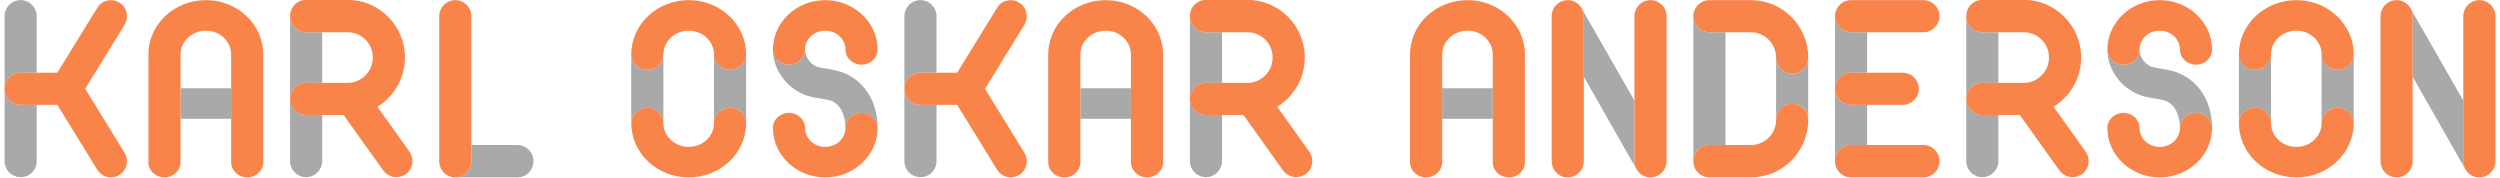
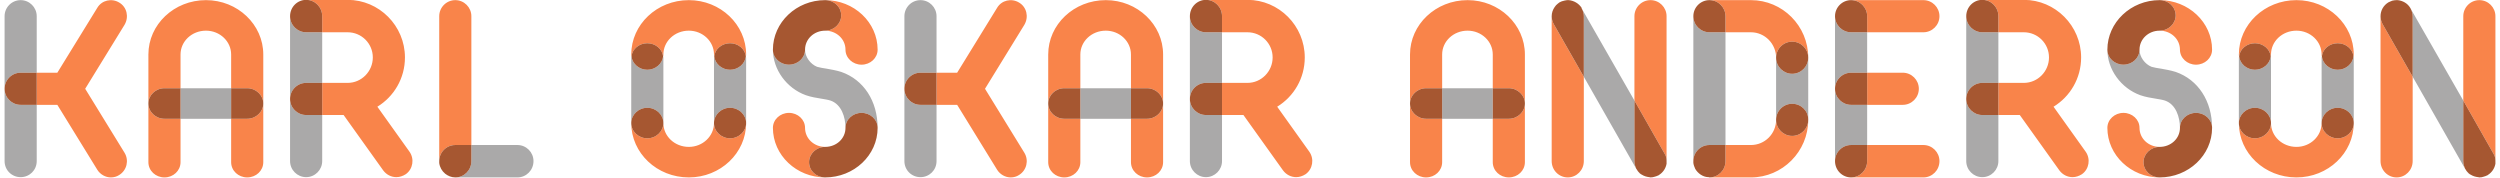
<svg xmlns="http://www.w3.org/2000/svg" viewBox="50 -662.5 9301 662.5" width="930" height="66" role="img" aria-label="KARL OSKAR ANDERSON">
+   <path fill="#f9844a" fill-rule="nonzero" d="M587 -276C587 -245 614 -219 647 -219H707V-57C707 -25 680 0 647 0C614 0 587 -25 587 -57V-459C587 -571 683 -662 802 -662C920 -662 1016 -571 1016 -459V-57C1016 -25 989 0 956 0C923 0 896 -25 896 -57V-219H956C989 -219 1016 -245 1016 -276C1016 -307 989 -333 956 -333H896V-459C896 -508 854 -548 802 -548C749 -548 707 -508 707 -459V-333H647C614 -333 587 -307 587 -276ZM3947 -276C3947 -245 3974 -219 4007 -219H4067V-57C4067 -25 4040 0 4007 0C3974 0 3947 -25 3947 -57V-459C3947 -571 4043 -662 4162 -662C4280 -662 4376 -571 4376 -459V-57C4376 -25 4349 0 4316 0C4283 0 4256 -25 4256 -57V-219H4316C4349 -219 4376 -245 4376 -276C4376 -307 4349 -333 4316 -333H4256V-459C4256 -508 4214 -548 4162 -548C4109 -548 4067 -508 4067 -459V-333H4007C3974 -333 3947 -307 3947 -276ZM5298 -276C5298 -245 5325 -219 5358 -219H5418V-57C5418 -25 5391 0 5358 0C5325 0 5298 -25 5298 -57V-459C5298 -571 5394 -662 5513 -662C5631 -662 5727 -571 5727 -459V-57C5727 -25 5700 0 5667 0C5634 0 5607 -25 5607 -57V-219H5667C5700 -219 5727 -245 5727 -276C5727 -307 5700 -333 5667 -333H5607V-459C5607 -508 5565 -548 5513 -548C5460 -548 5418 -508 5418 -459V-333H5358C5325 -333 5298 -307 5298 -276ZM1562 -96C1581 -69 1575 -31 1548 -12C1537 -5 1525 -1 1513 -1C1494 -1 1476 -10 1464 -26L1316 -233H1236V-353H1331C1383 -353 1425 -396 1425 -448C1425 -500 1383 -542 1331 -542H1236V-602C1236 -636 1209 -663 1176 -663H1331C1449 -663 1545 -566 1545 -448C1545 -370 1504 -302 1442 -264ZM4922 -96C4941 -69 4935 -31 4908 -12C4897 -5 4885 -1 4873 -1C4854 -1 4836 -10 4824 -26L4676 -233H4596V-353H4691C4743 -353 4785 -396 4785 -448C4785 -500 4743 -542 4691 -542H4596V-602C4596 -636 4569 -663 4536 -663H4691C4809 -663 4905 -566 4905 -448C4905 -370 4864 -302 4802 -264ZM7821 -96C7840 -69 7834 -31 7807 -12C7796 -5 7784 -1 7772 -1C7753 -1 7735 -10 7723 -26L7575 -233H7495V-353H7590C7642 -353 7684 -396 7684 -448C7684 -500 7642 -542 7590 -542H7495V-602C7495 -636 7468 -663 7435 -663H7590C7708 -663 7804 -566 7804 -448C7804 -370 7763 -302 7701 -264ZM170 -391H247L396 -633C413 -662 450 -670 478 -653C507 -636 515 -599 498 -570L351 -331L498 -92C515 -64 507 -27 478 -9C469 -3 458 0 447 0C427 0 407 -11 396 -29L247 -271H170ZM3530 -391H3607L3756 -633C3773 -662 3810 -670 3838 -653C3867 -636 3875 -599 3858 -570L3711 -331L3858 -92C3875 -64 3867 -27 3838 -9C3829 -3 3818 0 3807 0C3787 0 3767 -11 3756 -29L3607 -271H3530ZM1673 -61V-602C1673 -635 1700 -662 1733 -662C1766 -662 1793 -635 1793 -602V-121H1733C1700 -121 1673 -94 1673 -61ZM5827 -61V-602C5827 -592 5830 -581 5835 -572L5947 -376V-61C5947 -27 5920 0 5887 0C5854 0 5827 -27 5827 -61ZM8922 -61V-602C8922 -592 8925 -581 8930 -572L9042 -376V-61C9042 -27 9015 0 8982 0C8949 0 8922 -27 8922 -61ZM6136 -287V-602C6136 -635 6163 -662 6196 -662C6229 -662 6256 -635 6256 -602V-62C6256 -72 6254 -81 6248 -90ZM9351 -62C9351 -72 9349 -81 9343 -90L9231 -287V-602C9231 -635 9258 -662 9291 -662C9324 -662 9351 -635 9351 -602ZM8393 -459C8393 -571 8489 -662 8608 -662C8726 -662 8822 -571 8822 -459C8822 -456 8822 -454 8821 -452C8818 -480 8792 -501 8762 -501C8732 -501 8706 -480 8703 -452C8702 -454 8702 -456 8702 -459C8702 -508 8660 -548 8608 -548C8555 -548 8513 -508 8513 -459C8513 -456 8513 -454 8512 -452C8509 -480 8483 -501 8453 -501C8423 -501 8397 -480 8394 -452C8393 -454 8393 -456 8393 -459ZM2390 -459C2390 -571 2486 -662 2605 -662C2723 -662 2819 -571 2819 -459C2819 -456 2819 -454 2818 -452C2815 -480 2789 -501 2759 -501C2729 -501 2703 -480 2700 -452C2699 -454 2699 -456 2699 -459C2699 -508 2657 -548 2605 -548C2552 -548 2510 -508 2510 -459C2510 -456 2510 -454 2509 -452C2506 -480 2480 -501 2450 -501C2420 -501 2394 -480 2391 -452C2390 -454 2390 -456 2390 -459ZM2390 -203C2390 -172 2417 -146 2450 -146C2483 -146 2510 -172 2510 -203C2510 -154 2552 -114 2605 -114C2657 -114 2699 -154 2699 -203C2699 -172 2726 -146 2759 -146C2792 -146 2819 -172 2819 -203C2819 -91 2723 0 2605 0C2486 0 2390 -91 2390 -203ZM8393 -203C8393 -172 8420 -146 8453 -146C8486 -146 8513 -172 8513 -203C8513 -154 8555 -114 8608 -114C8660 -114 8702 -154 8702 -203C8702 -172 8729 -146 8762 -146C8795 -146 8822 -172 8822 -203C8822 -91 8726 0 8608 0C8489 0 8393 -91 8393 -203ZM6785 -215C6785 -97 6689 0 6571 0H6416C6415 0 6414 -1 6414 -1C6414 -1 6415 0 6416 0C6449 0 6476 -27 6476 -61V-121H6571C6623 -121 6665 -163 6665 -215C6665 -182 6692 -155 6725 -155C6758 -155 6785 -182 6785 -215ZM6785 -447C6785 -480 6758 -507 6725 -507C6692 -507 6665 -480 6665 -447C6665 -499 6623 -542 6571 -542H6476V-602C6476 -635 6449 -662 6416 -662H6571C6689 -662 6785 -566 6785 -447ZM7005 -542V-602C7005 -635 6978 -662 6945 -662H7215C7248 -662 7275 -635 7275 -602C7275 -569 7248 -542 7215 -542ZM6945 0C6978 0 7005 -27 7005 -61V-121H7215C7248 -121 7275 -94 7275 -61C7275 -27 7248 0 7215 0ZM3310 -477C3310 -446 3283 -421 3250 -421C3217 -421 3190 -446 3190 -477C3190 -517 3156 -548 3114 -548C3147 -548 3174 -574 3174 -605C3174 -637 3147 -662 3114 -662C3222 -662 3310 -579 3310 -477ZM8293 -477C8293 -446 8266 -421 8233 -421C8200 -421 8173 -446 8173 -477C8173 -517 8139 -548 8097 -548C8130 -548 8157 -574 8157 -605C8157 -637 8130 -662 8097 -662C8205 -662 8293 -579 8293 -477ZM2919 -185C2919 -216 2946 -241 2979 -241C3012 -241 3039 -216 3039 -185C3039 -145 3073 -114 3114 -114C3081 -114 3054 -88 3054 -57C3054 -25 3081 0 3114 0C3007 0 2919 -83 2919 -185ZM7902 -185C7902 -216 7929 -241 7962 -241C7995 -241 8022 -216 8022 -185C8022 -145 8056 -114 8097 -114C8064 -114 8037 -88 8037 -57C8037 -25 8064 0 8097 0C7990 0 7902 -83 7902 -185ZM7005 -271V-391H7138C7171 -391 7198 -364 7198 -331C7198 -298 7171 -271 7138 -271ZM9259 -10C9267 -5 9277 -2 9286 -1C9276 -2 9267 -5 9259 -10ZM6191 -1C6181 -2 6172 -5 6164 -10C6172 -5 6182 -2 6191 -1ZM5850 -649C5857 -654 5865 -658 5874 -660C5868 -659 5863 -657 5857 -654C5855 -652 5852 -651 5850 -649ZM8966 -660C8961 -658 8957 -656 8952 -654C8950 -653 8948 -651 8946 -650C8952 -654 8959 -658 8966 -660ZM9238 -32 9239 -31C9241 -28 9242 -25 9244 -23C9242 -26 9240 -29 9238 -32ZM6149 -23C6147 -26 6145 -29 6143 -32L6144 -31C6146 -28 6147 -26 6149 -23ZM6229 -10C6224 -7 6218 -4 6213 -3C6217 -4 6222 -6 6226 -8C6227 -9 6228 -9 6229 -10ZM9308 -3C9312 -4 9317 -6 9321 -8C9322 -9 9323 -9 9324 -10C9319 -7 9313 -4 9308 -3Z" />
  <path fill="#aaa9a9" fill-rule="nonzero" d="M3530 -602V-391H3470C3437 -391 3410 -364 3410 -331C3410 -298 3437 -271 3470 -271H3530V-61C3530 -27 3503 -1 3470 -1C3437 -1 3410 -27 3410 -61V-602C3410 -635 3437 -662 3470 -662C3503 -662 3530 -635 3530 -602ZM6356 -61V-602C6356 -569 6383 -542 6416 -542H6476V-121H6416C6383 -121 6356 -94 6356 -61ZM4536 -1C4503 -1 4476 -28 4476 -61V-602C4476 -569 4503 -542 4536 -542H4596V-353H4536C4503 -353 4476 -326 4476 -293C4476 -260 4503 -233 4536 -233H4596V-61C4596 -28 4569 -1 4536 -1ZM7435 -1C7402 -1 7375 -28 7375 -61V-602C7375 -569 7402 -542 7435 -542H7495V-353H7435C7402 -353 7375 -326 7375 -293C7375 -260 7402 -233 7435 -233H7495V-61C7495 -28 7468 -1 7435 -1ZM1176 -1C1143 -1 1116 -28 1116 -61V-602C1116 -569 1143 -542 1176 -542H1236V-353H1176C1143 -353 1116 -326 1116 -293C1116 -260 1143 -233 1176 -233H1236V-61C1236 -28 1209 -1 1176 -1ZM6136 -61C6136 -50 6139 -41 6143 -32L5947 -376V-602C5947 -612 5944 -623 5939 -631L6136 -287ZM9231 -61C9231 -50 9234 -41 9238 -32L9042 -376V-602C9042 -612 9039 -622 9034 -631L9231 -287ZM2919 -477C2919 -446 2946 -421 2979 -421C3012 -421 3039 -446 3039 -477C3039 -450 3059 -423 3084 -413C3094 -410 3107 -408 3120 -406C3136 -403 3155 -400 3174 -394C3258 -365 3310 -285 3310 -185C3310 -216 3283 -241 3250 -241C3217 -241 3190 -216 3190 -185C3190 -225 3175 -273 3134 -287C3125 -290 3112 -292 3100 -294C3082 -297 3062 -300 3042 -307C2970 -333 2919 -403 2919 -477ZM7902 -477C7902 -446 7929 -421 7962 -421C7995 -421 8022 -446 8022 -477C8022 -450 8042 -423 8067 -413C8077 -410 8090 -408 8103 -406C8119 -403 8138 -400 8157 -394C8241 -365 8293 -285 8293 -185C8293 -216 8266 -241 8233 -241C8200 -241 8173 -216 8173 -185C8173 -225 8158 -273 8117 -287C8108 -290 8095 -292 8083 -294C8065 -297 8045 -300 8025 -307C7953 -333 7902 -403 7902 -477ZM6885 -61V-602C6885 -569 6912 -542 6945 -542H7005V-391H6945C6912 -391 6885 -364 6885 -331C6885 -298 6912 -271 6945 -271H7005V-121H6945C6912 -121 6885 -94 6885 -61ZM170 -602V-391H110C77 -391 50 -364 50 -331V-602C50 -635 77 -662 110 -662C143 -662 170 -635 170 -602ZM50 -331C50 -298 77 -271 110 -271H170V-61C170 -27 143 -1 110 -1C77 -1 50 -27 50 -61ZM1733 0C1766 0 1793 -27 1793 -61V-121H1965C1998 -121 2025 -94 2025 -61C2025 -27 1998 0 1965 0H1733C1720 0 1708 -5 1698 -12C1708 -5 1720 0 1733 0ZM707 -219V-333H896V-219ZM4067 -219V-333H4256V-219ZM5418 -219V-333H5607V-219ZM8393 -203V-444C8393 -447 8393 -449 8394 -452C8397 -424 8423 -402 8453 -402C8483 -402 8509 -424 8512 -452C8513 -449 8513 -447 8513 -444V-203C8513 -234 8486 -260 8453 -260C8420 -260 8393 -234 8393 -203ZM8703 -452C8706 -424 8732 -402 8762 -402C8792 -402 8818 -424 8821 -452C8822 -449 8822 -447 8822 -444V-203C8822 -234 8795 -260 8762 -260C8729 -260 8702 -234 8702 -203V-444C8702 -447 8702 -449 8703 -452ZM2700 -452C2703 -424 2729 -402 2759 -402C2789 -402 2815 -424 2818 -452C2819 -449 2819 -447 2819 -444V-203C2819 -234 2792 -260 2759 -260C2726 -260 2699 -234 2699 -203V-444C2699 -447 2699 -449 2700 -452ZM2390 -203V-444C2390 -447 2390 -449 2391 -452C2394 -424 2420 -402 2450 -402C2480 -402 2506 -424 2509 -452C2510 -449 2510 -447 2510 -444V-203C2510 -234 2483 -260 2450 -260C2417 -260 2390 -234 2390 -203ZM6785 -447V-216C6785 -249 6758 -275 6725 -275C6692 -275 6665 -248 6665 -215V-447C6665 -414 6692 -387 6725 -387C6758 -387 6785 -414 6785 -447ZM9345 -34C9340 -24 9333 -16 9324 -10C9333 -16 9340 -24 9345 -34ZM9308 -3C9302 -1 9297 0 9291 0C9290 0 9288 -1 9286 -1C9288 -1 9290 0 9291 0C9297 0 9303 -1 9308 -3ZM6213 -3C6207 -1 6202 0 6196 0C6195 0 6193 -1 6191 -1C6193 -1 6195 0 6196 0C6202 0 6207 -1 6213 -3ZM6164 -10C6159 -13 6154 -18 6149 -23C6153 -18 6158 -13 6164 -10ZM9259 -10C9254 -13 9249 -18 9244 -23C9248 -18 9253 -13 9259 -10ZM9351 -62C9351 -58 9351 -54 9351 -51C9351 -54 9351 -57 9351 -61ZM6256 -62C6256 -58 6256 -55 6256 -51C6256 -54 6256 -57 6256 -61ZM9345 -34C9348 -39 9350 -45 9351 -51C9350 -45 9348 -39 9345 -34ZM5880 -661C5884 -662 5887 -662 5891 -662C5890 -662 5888 -662 5887 -662C5885 -662 5882 -662 5880 -661ZM8981 -662C8982 -662 8984 -662 8986 -662C8985 -662 8983 -662 8982 -662C8982 -662 8981 -662 8981 -662Z" />
-   <path fill="#f9844a" fill-rule="nonzero" d="M587 -57V-459C587 -571 683 -662 802 -662C920 -662 1016 -571 1016 -459V-57C1016 -25 989 0 956 0C923 0 896 -25 896 -57V-459C896 -508 854 -548 802 -548C749 -548 707 -508 707 -459V-57C707 -25 680 0 647 0C614 0 587 -25 587 -57ZM3947 -57V-459C3947 -571 4043 -662 4162 -662C4280 -662 4376 -571 4376 -459V-57C4376 -25 4349 0 4316 0C4283 0 4256 -25 4256 -57V-459C4256 -508 4214 -548 4162 -548C4109 -548 4067 -508 4067 -459V-57C4067 -25 4040 0 4007 0C3974 0 3947 -25 3947 -57ZM5298 -57V-459C5298 -571 5394 -662 5513 -662C5631 -662 5727 -571 5727 -459V-57C5727 -25 5700 0 5667 0C5634 0 5607 -25 5607 -57V-459C5607 -508 5565 -548 5513 -548C5460 -548 5418 -508 5418 -459V-57C5418 -25 5391 0 5358 0C5325 0 5298 -25 5298 -57ZM1562 -96C1581 -69 1575 -31 1548 -12C1537 -5 1525 -1 1513 -1C1494 -1 1476 -10 1464 -26L1316 -233H1176C1143 -233 1116 -260 1116 -293C1116 -326 1143 -353 1176 -353H1331C1383 -353 1425 -396 1425 -448C1425 -500 1383 -542 1331 -542H1176C1143 -542 1116 -569 1116 -602C1116 -636 1143 -663 1176 -663H1331C1449 -663 1545 -566 1545 -448C1545 -370 1504 -302 1442 -264L1562 -96ZM4922 -96C4941 -69 4935 -31 4908 -12C4897 -5 4885 -1 4873 -1C4854 -1 4836 -10 4824 -26L4676 -233H4536C4503 -233 4476 -260 4476 -293C4476 -326 4503 -353 4536 -353H4691C4743 -353 4785 -396 4785 -448C4785 -500 4743 -542 4691 -542H4536C4503 -542 4476 -569 4476 -602C4476 -636 4503 -663 4536 -663H4691C4809 -663 4905 -566 4905 -448C4905 -370 4864 -302 4802 -264L4922 -96ZM7821 -96C7840 -69 7834 -31 7807 -12C7796 -5 7784 -1 7772 -1C7753 -1 7735 -10 7723 -26L7575 -233H7435C7402 -233 7375 -260 7375 -293C7375 -326 7402 -353 7435 -353H7590C7642 -353 7684 -396 7684 -448C7684 -500 7642 -542 7590 -542H7435C7402 -542 7375 -569 7375 -602C7375 -636 7402 -663 7435 -663H7590C7708 -663 7804 -566 7804 -448C7804 -370 7763 -302 7701 -264L7821 -96ZM50 -331C50 -364 77 -391 110 -391H247L396 -633C413 -662 450 -670 478 -653C507 -636 515 -599 498 -570L351 -331L498 -92C515 -64 507 -27 478 -9C469 -3 458 0 447 0C427 0 407 -11 396 -29L247 -271H110C77 -271 50 -298 50 -331ZM3410 -331C3410 -364 3437 -391 3470 -391H3607L3756 -633C3773 -662 3810 -670 3838 -653C3867 -636 3875 -599 3858 -570L3711 -331L3858 -92C3875 -64 3867 -27 3838 -9C3829 -3 3818 0 3807 0C3787 0 3767 -11 3756 -29L3607 -271H3470C3437 -271 3410 -298 3410 -331ZM9231 -61V-602C9231 -635 9258 -662 9291 -662C9324 -662 9351 -635 9351 -602V-61C9351 -27 9324 0 9291 0C9258 0 9231 -27 9231 -61ZM5827 -61V-602C5827 -635 5854 -662 5887 -662C5920 -662 5947 -635 5947 -602V-61C5947 -27 5920 0 5887 0C5854 0 5827 -27 5827 -61ZM6136 -61V-602C6136 -635 6163 -662 6196 -662C6229 -662 6256 -635 6256 -602V-61C6256 -27 6229 0 6196 0C6163 0 6136 -27 6136 -61ZM1673 -61V-602C1673 -635 1700 -662 1733 -662C1766 -662 1793 -635 1793 -602V-61C1793 -27 1766 0 1733 0C1700 0 1673 -27 1673 -61ZM8922 -61V-602C8922 -635 8949 -662 8982 -662C9015 -662 9042 -635 9042 -602V-61C9042 -27 9015 0 8982 0C8949 0 8922 -27 8922 -61ZM2390 -459C2390 -571 2486 -662 2605 -662C2723 -662 2819 -571 2819 -459C2819 -428 2792 -402 2759 -402C2726 -402 2699 -428 2699 -459C2699 -508 2657 -548 2605 -548C2552 -548 2510 -508 2510 -459C2510 -428 2483 -402 2450 -402C2417 -402 2390 -428 2390 -459ZM8393 -459C8393 -571 8489 -662 8608 -662C8726 -662 8822 -571 8822 -459C8822 -428 8795 -402 8762 -402C8729 -402 8702 -428 8702 -459C8702 -508 8660 -548 8608 -548C8555 -548 8513 -508 8513 -459C8513 -428 8486 -402 8453 -402C8420 -402 8393 -428 8393 -459ZM2390 -203C2390 -234 2417 -260 2450 -260C2483 -260 2510 -234 2510 -203C2510 -154 2552 -114 2605 -114C2657 -114 2699 -154 2699 -203C2699 -234 2726 -260 2759 -260C2792 -260 2819 -234 2819 -203C2819 -91 2723 0 2605 0C2486 0 2390 -91 2390 -203ZM8393 -203C8393 -234 8420 -260 8453 -260C8486 -260 8513 -234 8513 -203C8513 -154 8555 -114 8608 -114C8660 -114 8702 -154 8702 -203C8702 -234 8729 -260 8762 -260C8795 -260 8822 -234 8822 -203C8822 -91 8726 0 8608 0C8489 0 8393 -91 8393 -203ZM6785 -215C6785 -97 6689 0 6571 0H6416C6383 0 6356 -27 6356 -61C6356 -94 6383 -121 6416 -121H6571C6623 -121 6665 -163 6665 -215C6665 -248 6692 -275 6725 -275C6758 -275 6785 -248 6785 -215ZM6785 -447C6785 -414 6758 -387 6725 -387C6692 -387 6665 -414 6665 -447C6665 -499 6623 -542 6571 -542H6416C6383 -542 6356 -569 6356 -602C6356 -635 6383 -662 6416 -662H6571C6689 -662 6785 -566 6785 -447ZM2919 -477C2919 -579 3007 -662 3114 -662C3222 -662 3310 -579 3310 -477C3310 -446 3283 -421 3250 -421C3217 -421 3190 -446 3190 -477C3190 -517 3156 -548 3114 -548C3073 -548 3039 -517 3039 -477C3039 -446 3012 -421 2979 -421C2946 -421 2919 -446 2919 -477ZM7902 -477C7902 -579 7990 -662 8097 -662C8205 -662 8293 -579 8293 -477C8293 -446 8266 -421 8233 -421C8200 -421 8173 -446 8173 -477C8173 -517 8139 -548 8097 -548C8056 -548 8022 -517 8022 -477C8022 -446 7995 -421 7962 -421C7929 -421 7902 -446 7902 -477ZM2919 -185C2919 -216 2946 -241 2979 -241C3012 -241 3039 -216 3039 -185C3039 -145 3073 -114 3114 -114C3156 -114 3190 -145 3190 -185C3190 -216 3217 -241 3250 -241C3283 -241 3310 -216 3310 -185C3310 -83 3222 0 3114 0C3007 0 2919 -83 2919 -185ZM7902 -185C7902 -216 7929 -241 7962 -241C7995 -241 8022 -216 8022 -185C8022 -145 8056 -114 8097 -114C8139 -114 8173 -145 8173 -185C8173 -216 8200 -241 8233 -241C8266 -241 8293 -216 8293 -185C8293 -83 8205 0 8097 0C7990 0 7902 -83 7902 -185ZM6885 -602C6885 -635 6912 -662 6945 -662H7215C7248 -662 7275 -635 7275 -602C7275 -569 7248 -542 7215 -542H6945C6912 -542 6885 -569 6885 -602ZM6885 -61C6885 -94 6912 -121 6945 -121H7215C7248 -121 7275 -94 7275 -61C7275 -27 7248 0 7215 0H6945C6912 0 6885 -27 6885 -61ZM6885 -331C6885 -364 6912 -391 6945 -391H7138C7171 -391 7198 -364 7198 -331C7198 -298 7171 -271 7138 -271H6945C6912 -271 6885 -298 6885 -331Z" />
+   <path fill="#a65731" fill-rule="nonzero" d="M3310 -185C3310 -83 3222 0 3114 0C3081 0 3054 -25 3054 -57C3054 -88 3081 -114 3114 -114C3156 -114 3190 -145 3190 -185C3190 -216 3217 -241 3250 -241C3283 -241 3310 -216 3310 -185ZM8293 -185C8293 -83 8205 0 8097 0C8064 0 8037 -25 8037 -57C8037 -88 8064 -114 8097 -114C8139 -114 8173 -145 8173 -185C8173 -216 8200 -241 8233 -241C8266 -241 8293 -216 8293 -185ZM2919 -477C2919 -579 3007 -662 3114 -662C3147 -662 3174 -637 3174 -605C3174 -574 3147 -548 3114 -548C3073 -548 3039 -517 3039 -477C3039 -446 3012 -421 2979 -421C2946 -421 2919 -446 2919 -477ZM7902 -477C7902 -579 7990 -662 8097 -662C8130 -662 8157 -637 8157 -605C8157 -574 8130 -548 8097 -548C8056 -548 8022 -517 8022 -477C8022 -446 7995 -421 7962 -421C7929 -421 7902 -446 7902 -477ZM9231 -61V-287L9343 -90C9349 -81 9351 -72 9351 -62V-61C9351 -57 9351 -54 9351 -51C9348 -34 9338 -19 9324 -10C9323 -9 9322 -9 9321 -8C9317 -6 9312 -4 9308 -3C9303 -1 9297 0 9291 0C9290 0 9288 -1 9286 -1C9277 -2 9267 -5 9259 -10C9253 -13 9248 -18 9244 -23C9242 -25 9241 -28 9239 -31L9238 -32C9234 -41 9231 -50 9231 -61ZM6136 -61V-287L6248 -90C6254 -81 6256 -72 6256 -62V-61C6256 -57 6256 -54 6256 -51C6253 -34 6243 -19 6229 -10C6228 -9 6227 -9 6226 -8C6222 -6 6217 -4 6213 -3C6207 -1 6202 0 6196 0C6195 0 6193 -1 6191 -1C6182 -2 6172 -5 6164 -10C6158 -13 6153 -18 6149 -23C6147 -26 6146 -28 6144 -31L6143 -32C6139 -41 6136 -50 6136 -61ZM8930 -572C8925 -581 8922 -592 8922 -602V-602C8922 -623 8933 -643 8952 -654C8957 -656 8961 -658 8966 -660C8971 -661 8976 -662 8981 -662C8981 -662 8982 -662 8982 -662C8983 -662 8985 -662 8986 -662C9005 -660 9023 -650 9033 -633C9034 -632 9034 -632 9034 -632L9034 -631C9039 -622 9042 -612 9042 -602V-376ZM5835 -572C5830 -581 5827 -592 5827 -602V-602C5827 -614 5831 -626 5838 -636C5841 -641 5845 -645 5850 -649C5852 -651 5855 -652 5857 -654C5863 -657 5868 -659 5874 -660C5876 -661 5878 -661 5880 -661C5882 -662 5885 -662 5887 -662C5888 -662 5890 -662 5891 -662C5910 -660 5928 -650 5939 -633C5939 -632 5939 -632 5939 -632L5939 -631C5944 -623 5947 -612 5947 -602V-376ZM6885 -331C6885 -364 6912 -391 6945 -391H7005V-271H6945C6912 -271 6885 -298 6885 -331ZM4536 -233C4503 -233 4476 -260 4476 -293C4476 -326 4503 -353 4536 -353H4596V-233ZM7435 -233C7402 -233 7375 -260 7375 -293C7375 -326 7402 -353 7435 -353H7495V-233ZM3410 -331C3410 -364 3437 -391 3470 -391H3530V-271H3470C3437 -271 3410 -298 3410 -331ZM50 -331C50 -364 77 -391 110 -391H170V-271H110C77 -271 50 -298 50 -331ZM1176 -233C1143 -233 1116 -260 1116 -293C1116 -326 1143 -353 1176 -353H1236V-233ZM896 -333H956C989 -333 1016 -307 1016 -276C1016 -245 989 -219 956 -219H896ZM4256 -333H4316C4349 -333 4376 -307 4376 -276C4376 -245 4349 -219 4316 -219H4256ZM5607 -333H5667C5700 -333 5727 -307 5727 -276C5727 -245 5700 -219 5667 -219H5607ZM587 -276C587 -307 614 -333 647 -333H707V-219H647C614 -219 587 -245 587 -276ZM3947 -276C3947 -307 3974 -333 4007 -333H4067V-219H4007C3974 -219 3947 -245 3947 -276ZM5298 -276C5298 -307 5325 -333 5358 -333H5418V-219H5358C5325 -219 5298 -245 5298 -276ZM6356 -61C6356 -94 6383 -121 6416 -121H6476V-61C6476 -27 6449 0 6416 0C6415 0 6414 -1 6413 -1C6412 -1 6412 -1 6411 -1C6391 -2 6373 -15 6363 -32C6360 -39 6357 -46 6356 -54C6356 -56 6356 -58 6356 -61ZM6476 -542H6416C6383 -542 6356 -569 6356 -602C6356 -635 6383 -662 6416 -662L6416 -662C6449 -662 6476 -635 6476 -602ZM6885 -602C6885 -635 6912 -662 6945 -662C6978 -662 7005 -635 7005 -602V-542H6945C6912 -542 6885 -569 6885 -602ZM6885 -61C6885 -94 6912 -121 6945 -121H7005V-61C7005 -27 6978 0 6945 0C6912 0 6885 -27 6885 -61ZM4596 -542H4536C4503 -542 4476 -569 4476 -602C4476 -636 4503 -663 4536 -663C4569 -663 4596 -636 4596 -602ZM7495 -542H7435C7402 -542 7375 -569 7375 -602C7375 -636 7402 -663 7435 -663C7468 -663 7495 -636 7495 -602ZM1236 -542H1176C1143 -542 1116 -569 1116 -602C1116 -636 1143 -663 1176 -663C1209 -663 1236 -636 1236 -602ZM1673 -61C1673 -94 1700 -121 1733 -121H1793V-61C1793 -27 1766 0 1733 0C1718 0 1705 -6 1695 -14C1683 -24 1675 -38 1673 -54C1673 -56 1673 -58 1673 -61ZM6665 -215C6665 -248 6692 -275 6725 -275C6758 -275 6785 -249 6785 -216V-215C6785 -182 6758 -155 6725 -155C6692 -155 6665 -182 6665 -215ZM6785 -447C6785 -414 6758 -387 6725 -387C6692 -387 6665 -414 6665 -447C6665 -480 6692 -507 6725 -507C6758 -507 6785 -480 6785 -447ZM2390 -203C2390 -234 2417 -260 2450 -260C2483 -260 2510 -234 2510 -203C2510 -172 2483 -146 2450 -146C2417 -146 2390 -172 2390 -203ZM2699 -203C2699 -234 2726 -260 2759 -260C2792 -260 2819 -234 2819 -203C2819 -172 2792 -146 2759 -146C2726 -146 2699 -172 2699 -203ZM8393 -203C8393 -234 8420 -260 8453 -260C8486 -260 8513 -234 8513 -203C8513 -172 8486 -146 8453 -146C8420 -146 8393 -172 8393 -203ZM8702 -203C8702 -234 8729 -260 8762 -260C8795 -260 8822 -234 8822 -203C8822 -172 8795 -146 8762 -146C8729 -146 8702 -172 8702 -203ZM2509 -452C2506 -424 2480 -402 2450 -402C2420 -402 2394 -424 2391 -452C2394 -480 2420 -501 2450 -501C2480 -501 2506 -480 2509 -452ZM2759 -501C2789 -501 2815 -480 2818 -452C2815 -424 2789 -402 2759 -402C2729 -402 2703 -424 2700 -452C2703 -480 2729 -501 2759 -501ZM8762 -501C8792 -501 8818 -480 8821 -452C8818 -424 8792 -402 8762 -402C8732 -402 8706 -424 8703 -452C8706 -480 8732 -501 8762 -501ZM8512 -452C8509 -424 8483 -402 8453 -402C8423 -402 8397 -424 8394 -452C8397 -480 8423 -501 8453 -501C8483 -501 8509 -480 8512 -452Z" />
</svg>
